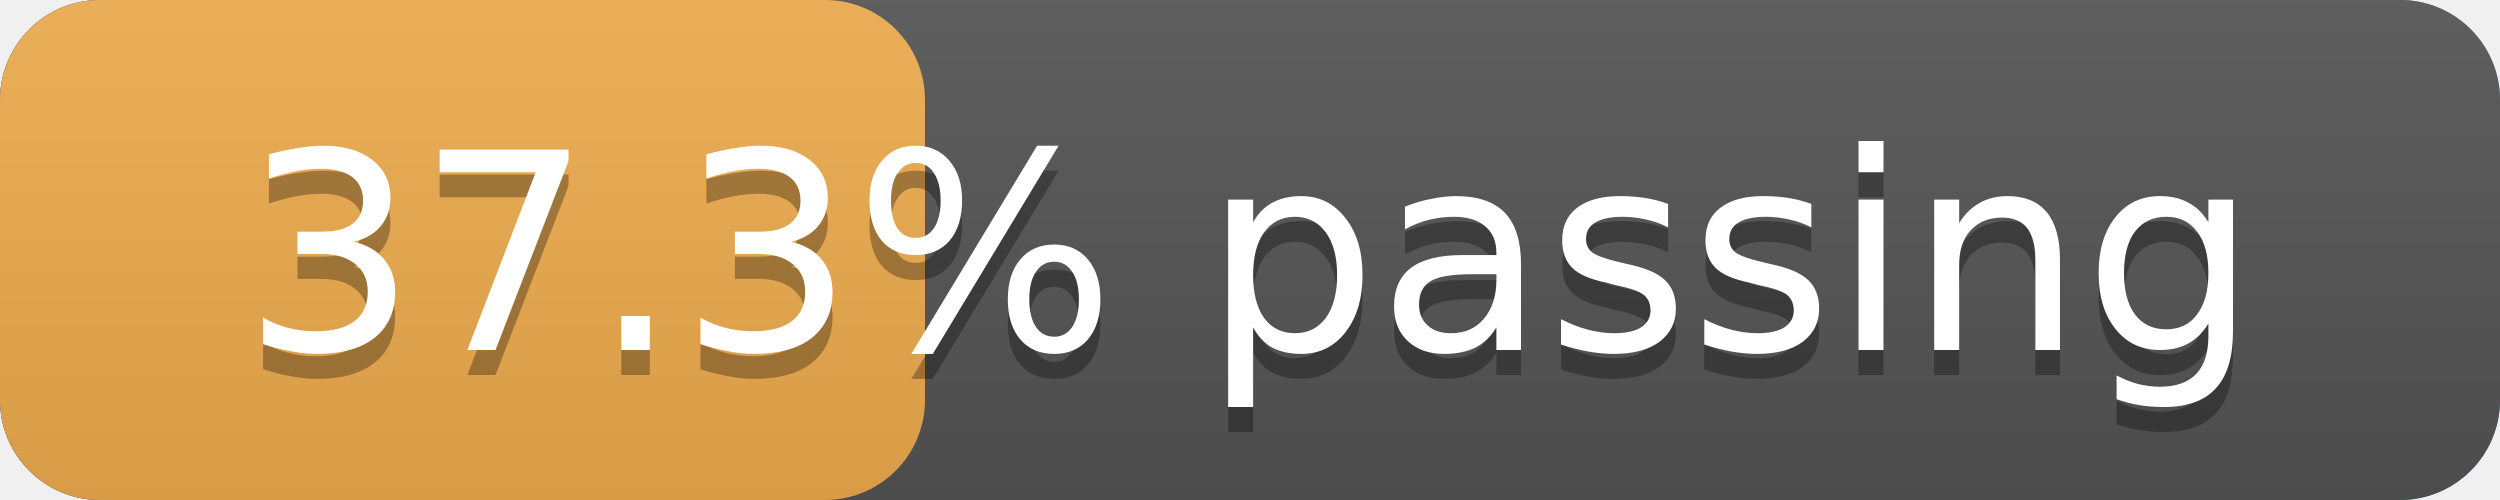
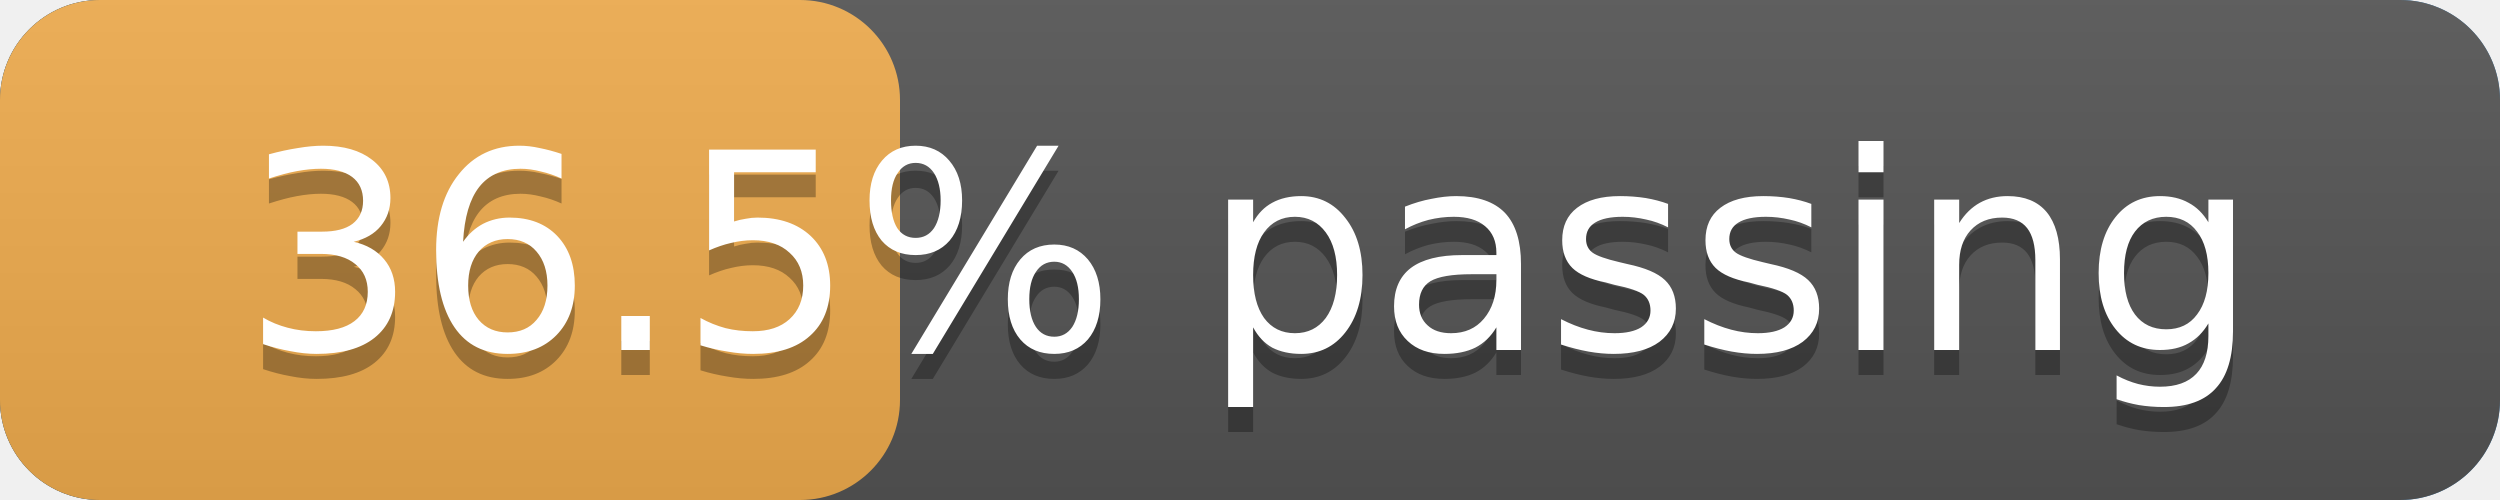
<svg xmlns="http://www.w3.org/2000/svg" width="100" height="20" version="1.1" preserveAspectRatio="xMidYMid">
  <linearGradient id="a" x2="0" y2="100%">
    <stop offset="0" stop-color="#bbb" stop-opacity=".1" />
    <stop offset="1" stop-opacity=".1" />
  </linearGradient>
  <rect rx="4" x="0" width="100" height="20" fill="#428bca" />
  <rect rx="4" x="0" width="100" height="20" fill="#555" />
-   <rect rx="4" x="0" width="37" height="20" fill="#f0ad4e" />
+   <rect rx="4" x="0" width="36" height="20" fill="#f0ad4e" />
  <rect rx="4" width="100" height="20" fill="url(#a)" />
  <g fill="#fff" text-anchor="middle" font-family="DejaVu Sans,Verdana,Geneva,sans-serif" font-size="11">
    <text x="50.0" y="15" fill="#010101" fill-opacity=".3">
-       37.3% passing
+       36.5% passing
    </text>
    <text x="50.0" y="14">
-       37.3% passing
+       36.5% passing
    </text>
  </g>
</svg>
